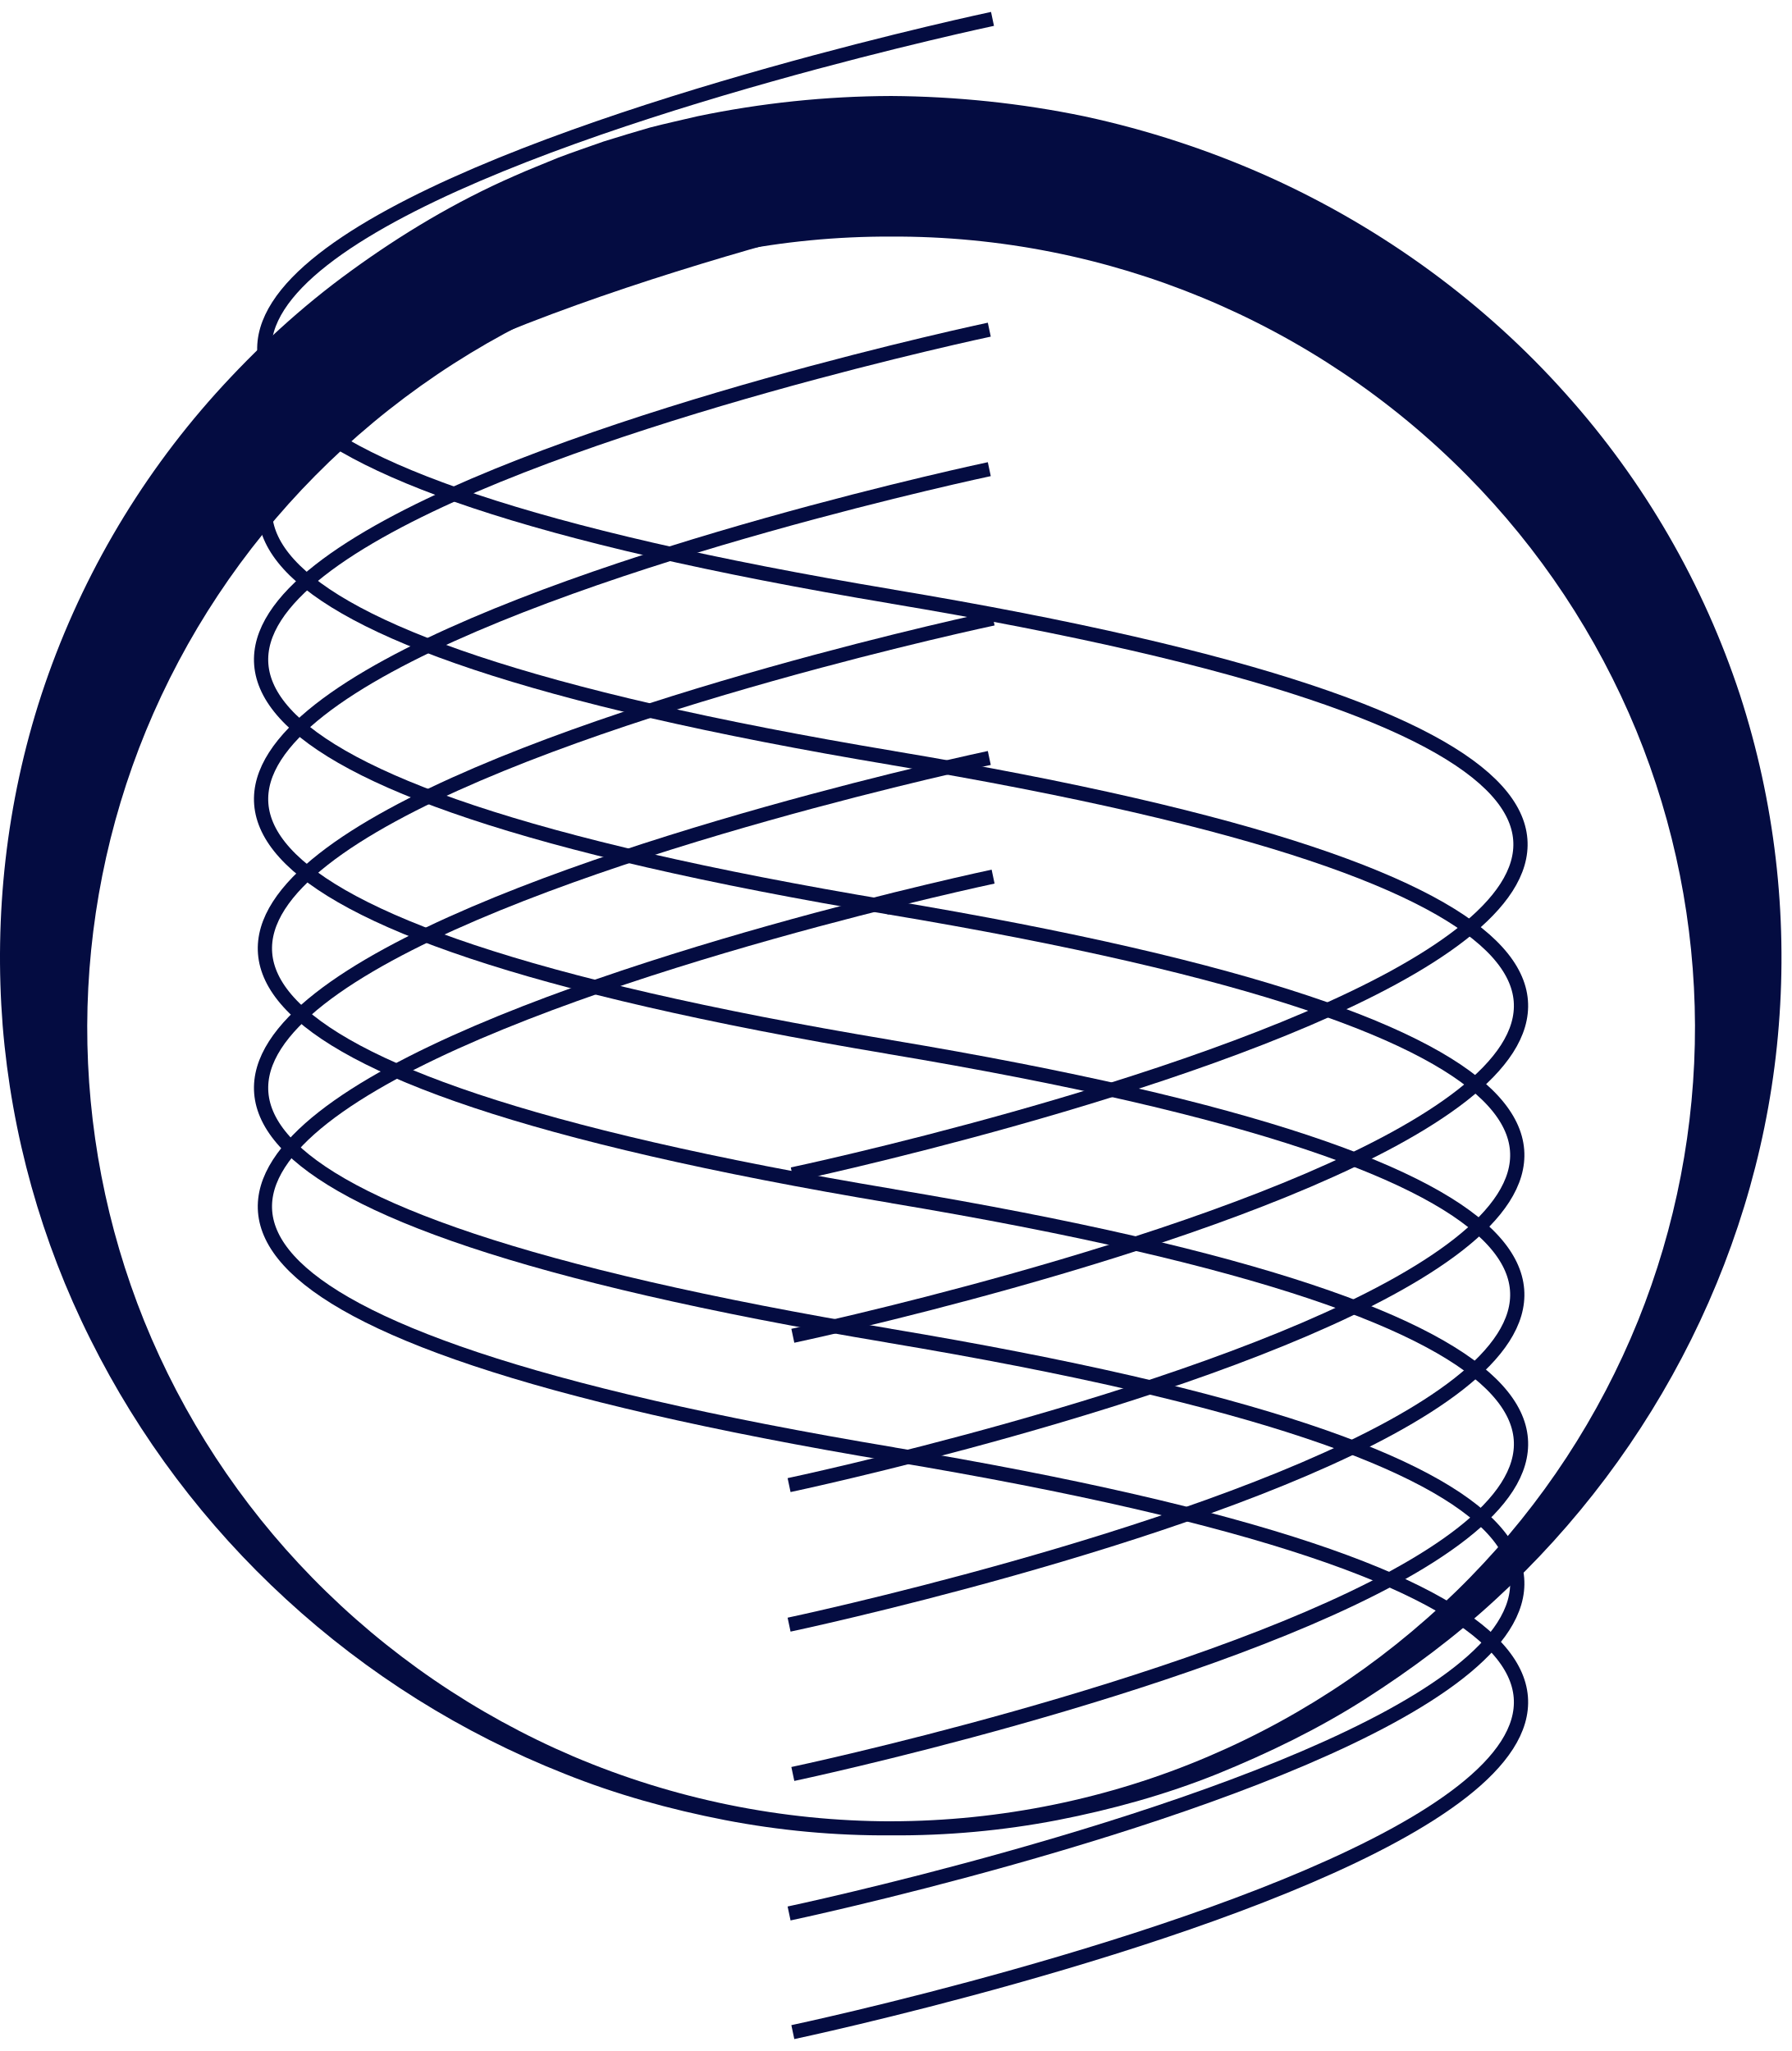
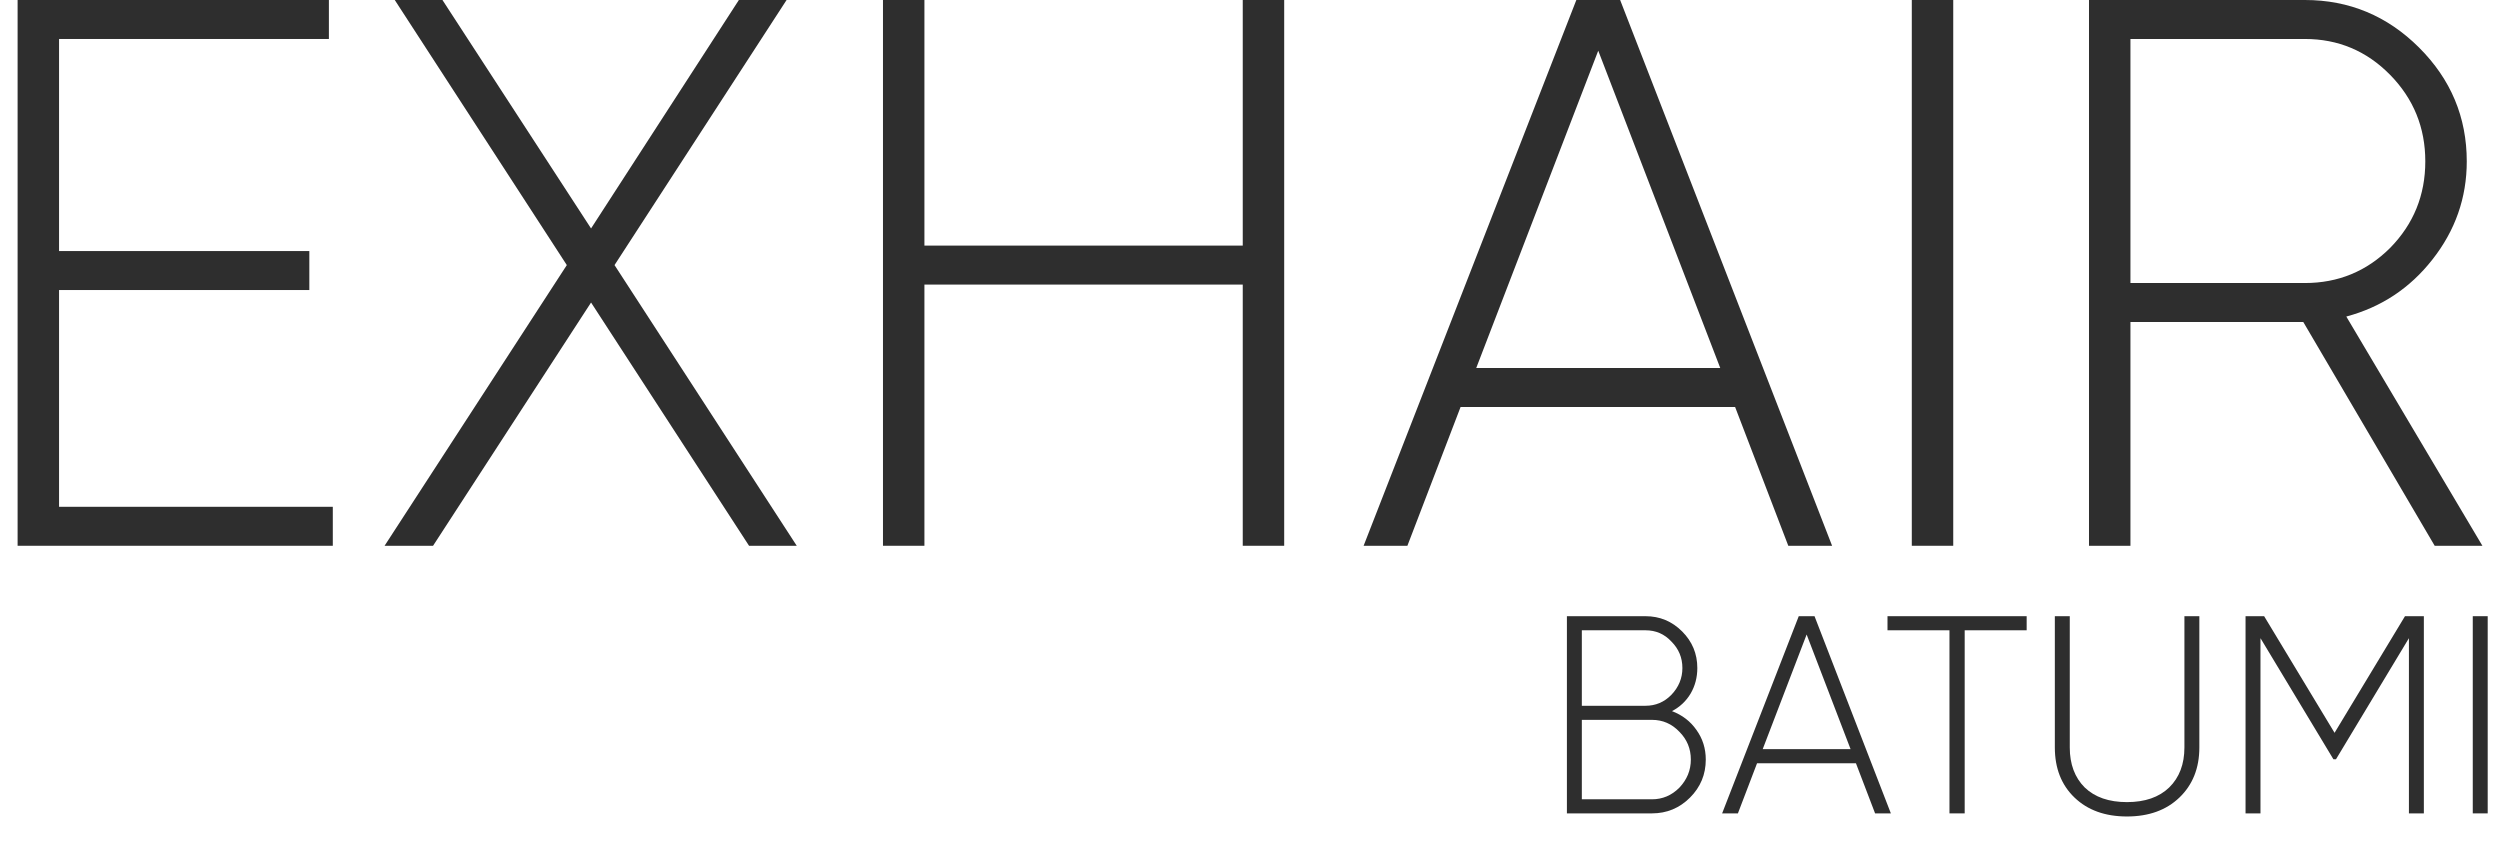
- <svg xmlns="http://www.w3.org/2000/svg" width="62" height="71" fill="none">
-   <path d="M30.842 63.535a29.26 29.26 0 0 1-5.76-.531c-1.893-.368-3.757-.885-5.539-1.6a31.144 31.144 0 0 1-9.64-6.043 30.922 30.922 0 0 1-6.774-8.998A29.677 29.677 0 0 1 .092 35.5c-.296-3.788.114-7.696 1.34-11.448a29.31 29.31 0 0 1 6.04-10.436c1.393-1.546 2.952-2.992 4.692-4.25 1.734-1.26 3.611-2.389 5.635-3.273.503-.225 1.019-.425 1.53-.637.519-.197 1.046-.375 1.57-.56.532-.169 1.067-.325 1.605-.483.543-.14 1.09-.259 1.636-.388a33.444 33.444 0 0 1 6.704-.702c2.251.015 4.504.249 6.702.707a32.14 32.14 0 0 1 6.336 2.075c4.025 1.809 7.547 4.422 10.314 7.528a29.368 29.368 0 0 1 6.032 10.431 29.492 29.492 0 0 1 1.34 11.44c-.6 7.595-4.21 14.738-9.792 19.857-1.39 1.287-2.921 2.43-4.526 3.457-1.607 1.026-3.339 1.867-5.112 2.589-1.782.717-3.647 1.233-5.54 1.602-1.89.363-3.823.54-5.756.526zm0-.487c3.789-.005 7.565-.78 10.996-2.25a27.98 27.98 0 0 0 9.043-6.19 27.42 27.42 0 0 0 5.817-8.891 27.187 27.187 0 0 0 1.97-10.222 27.135 27.135 0 0 0-2.03-10.2 27.386 27.386 0 0 0-5.855-8.83A27.842 27.842 0 0 0 30.842 8.19a27.96 27.96 0 0 0-10.912 2.172 27.976 27.976 0 0 0-9.027 6.112 27.385 27.385 0 0 0-5.854 8.83 27.136 27.136 0 0 0-2.03 10.2 27.186 27.186 0 0 0 1.97 10.221 27.453 27.453 0 0 0 5.817 8.889 28.054 28.054 0 0 0 9.042 6.19 28.174 28.174 0 0 0 10.994 2.245z" fill="#040C41" />
-   <path d="M34.353.654s-54.34 11.496-3.445 20.002M27.423 40.654s54.34-11.497 3.445-20.003" stroke="#040C41" stroke-width=".493" stroke-miterlimit="10" />
-   <path d="M34.374 6.244s-54.34 11.497-3.445 20.002M27.442 46.241S81.78 34.744 30.887 26.24" stroke="#040C41" stroke-width=".493" stroke-miterlimit="10" />
-   <path d="M34.242 11.412s-54.34 11.497-3.445 20.002" stroke="#040C41" stroke-width=".493" stroke-miterlimit="10" />
-   <path d="M27.312 51.41s54.34-11.497 3.445-20.003" stroke="#040C41" stroke-width=".493" stroke-miterlimit="10" />
-   <path d="M34.242 16.241s-54.34 11.497-3.445 20.003M27.312 56.241s54.34-11.497 3.445-20.002" stroke="#040C41" stroke-width=".493" stroke-miterlimit="10" />
-   <path d="M34.374 21.41s-54.34 11.496-3.445 20.002M27.442 61.41s54.339-11.497 3.445-20.003" stroke="#040C41" stroke-width=".493" stroke-miterlimit="10" />
-   <path d="M34.242 26.239s-54.34 11.497-3.445 20.002M27.312 66.239s54.34-11.497 3.445-20.003" stroke="#040C41" stroke-width=".493" stroke-miterlimit="10" />
-   <path d="M34.374 30.346s-54.34 11.497-3.445 20.003M27.442 70.346S81.78 58.85 30.887 50.344" stroke="#040C41" stroke-width=".493" stroke-miterlimit="10" />
+ <svg xmlns="http://www.w3.org/2000/svg" width="142" height="48" viewBox="0 0 142 48" fill="none">
+   <path d="M3.354 16.474V28.786H18.903V31H1V0H18.681V2.214H3.354V14.26H17.57V16.474H3.354Z" fill="#2E2E2E" />
+   <path d="M34.905 15.057L45.255 31H42.546L33.572 17.183L24.598 31H21.844L32.195 15.057L22.422 0H25.131L33.572 12.976L41.968 0H44.678L34.905 15.057Z" fill="#2E2E2E" />
+   <path d="M70.588 13.95V0H72.942V31H70.588V16.164H52.507V31H50.153V0H52.507V13.95H70.588Z" fill="#2E2E2E" />
+   <path d="M104.063 31H101.575L98.554 23.117H82.961L79.94 31H77.453L89.536 0H92.024L104.063 31ZM90.78 2.879L83.85 20.903H97.71L90.78 2.879Z" fill="#2E2E2E" />
+   <path d="M108.59 31V0H110.944V31H108.59Z" fill="#2E2E2E" />
+   <path d="M141 31H138.29L130.827 18.29H121.009V31H118.655V0H130.916C133.433 0 135.595 0.9 137.402 2.701C139.208 4.502 140.112 6.658 140.112 9.167C140.112 11.234 139.46 13.094 138.157 14.747C136.883 16.371 135.254 17.449 133.27 17.98L141 31ZM130.916 2.214H121.009V16.076H130.916C132.811 16.076 134.425 15.411 135.758 14.083C137.091 12.725 137.757 11.086 137.757 9.167C137.757 7.248 137.091 5.61 135.758 4.251C134.425 2.893 132.811 2.214 130.916 2.214Z" fill="#2E2E2E" />
+   <path d="M94.968 40.392C95.555 40.616 96.019 40.973 96.36 41.464C96.712 41.955 96.888 42.515 96.888 43.144C96.888 43.987 96.589 44.707 95.992 45.304C95.395 45.901 94.675 46.2 93.832 46.2H89V35H93.464C94.275 35 94.968 35.288 95.544 35.864C96.12 36.44 96.408 37.133 96.408 37.944C96.408 38.477 96.28 38.963 96.024 39.4C95.768 39.827 95.416 40.157 94.968 40.392ZM93.464 35.8H89.848V40.088H93.464C94.04 40.088 94.531 39.88 94.936 39.464C95.352 39.027 95.56 38.52 95.56 37.944C95.56 37.357 95.352 36.856 94.936 36.44C94.541 36.013 94.051 35.8 93.464 35.8ZM89.848 45.4H93.832C94.429 45.4 94.947 45.181 95.384 44.744C95.821 44.285 96.04 43.752 96.04 43.144C96.04 42.525 95.821 41.997 95.384 41.56C94.957 41.112 94.44 40.888 93.832 40.888H89.848V45.4Z" fill="#2E2E2E" />
+   <path d="M107.401 46.2H106.505L105.417 43.352H99.801L98.713 46.2H97.817L102.169 35H103.065L107.401 46.2ZM102.617 36.04L100.121 42.552H105.113L102.617 36.04Z" fill="#2E2E2E" />
+   <path d="M107.21 35H115.114V35.8H111.594V46.2H110.73V35.8H107.21V35Z" fill="#2E2E2E" />
+   <path d="M116.715 42.456V35H117.563V42.456C117.563 43.405 117.846 44.163 118.411 44.728C118.987 45.283 119.787 45.56 120.811 45.56C121.835 45.56 122.635 45.283 123.211 44.728C123.787 44.163 124.075 43.405 124.075 42.456V35H124.923V42.456C124.923 43.629 124.544 44.579 123.787 45.304C123.04 46.019 122.048 46.376 120.811 46.376C119.574 46.376 118.582 46.019 117.835 45.304C117.088 44.589 116.715 43.64 116.715 42.456Z" fill="#2E2E2E" />
+   <path d="M136.603 35H137.675V46.2H136.827V36.248L132.683 43.128H132.539L128.395 36.248V46.2H127.547V35H128.603L132.603 41.624L136.603 35Z" fill="#2E2E2E" />
+   <path d="M140.453 46.2V35H141.301V46.2H140.453Z" fill="#2E2E2E" />
</svg>
